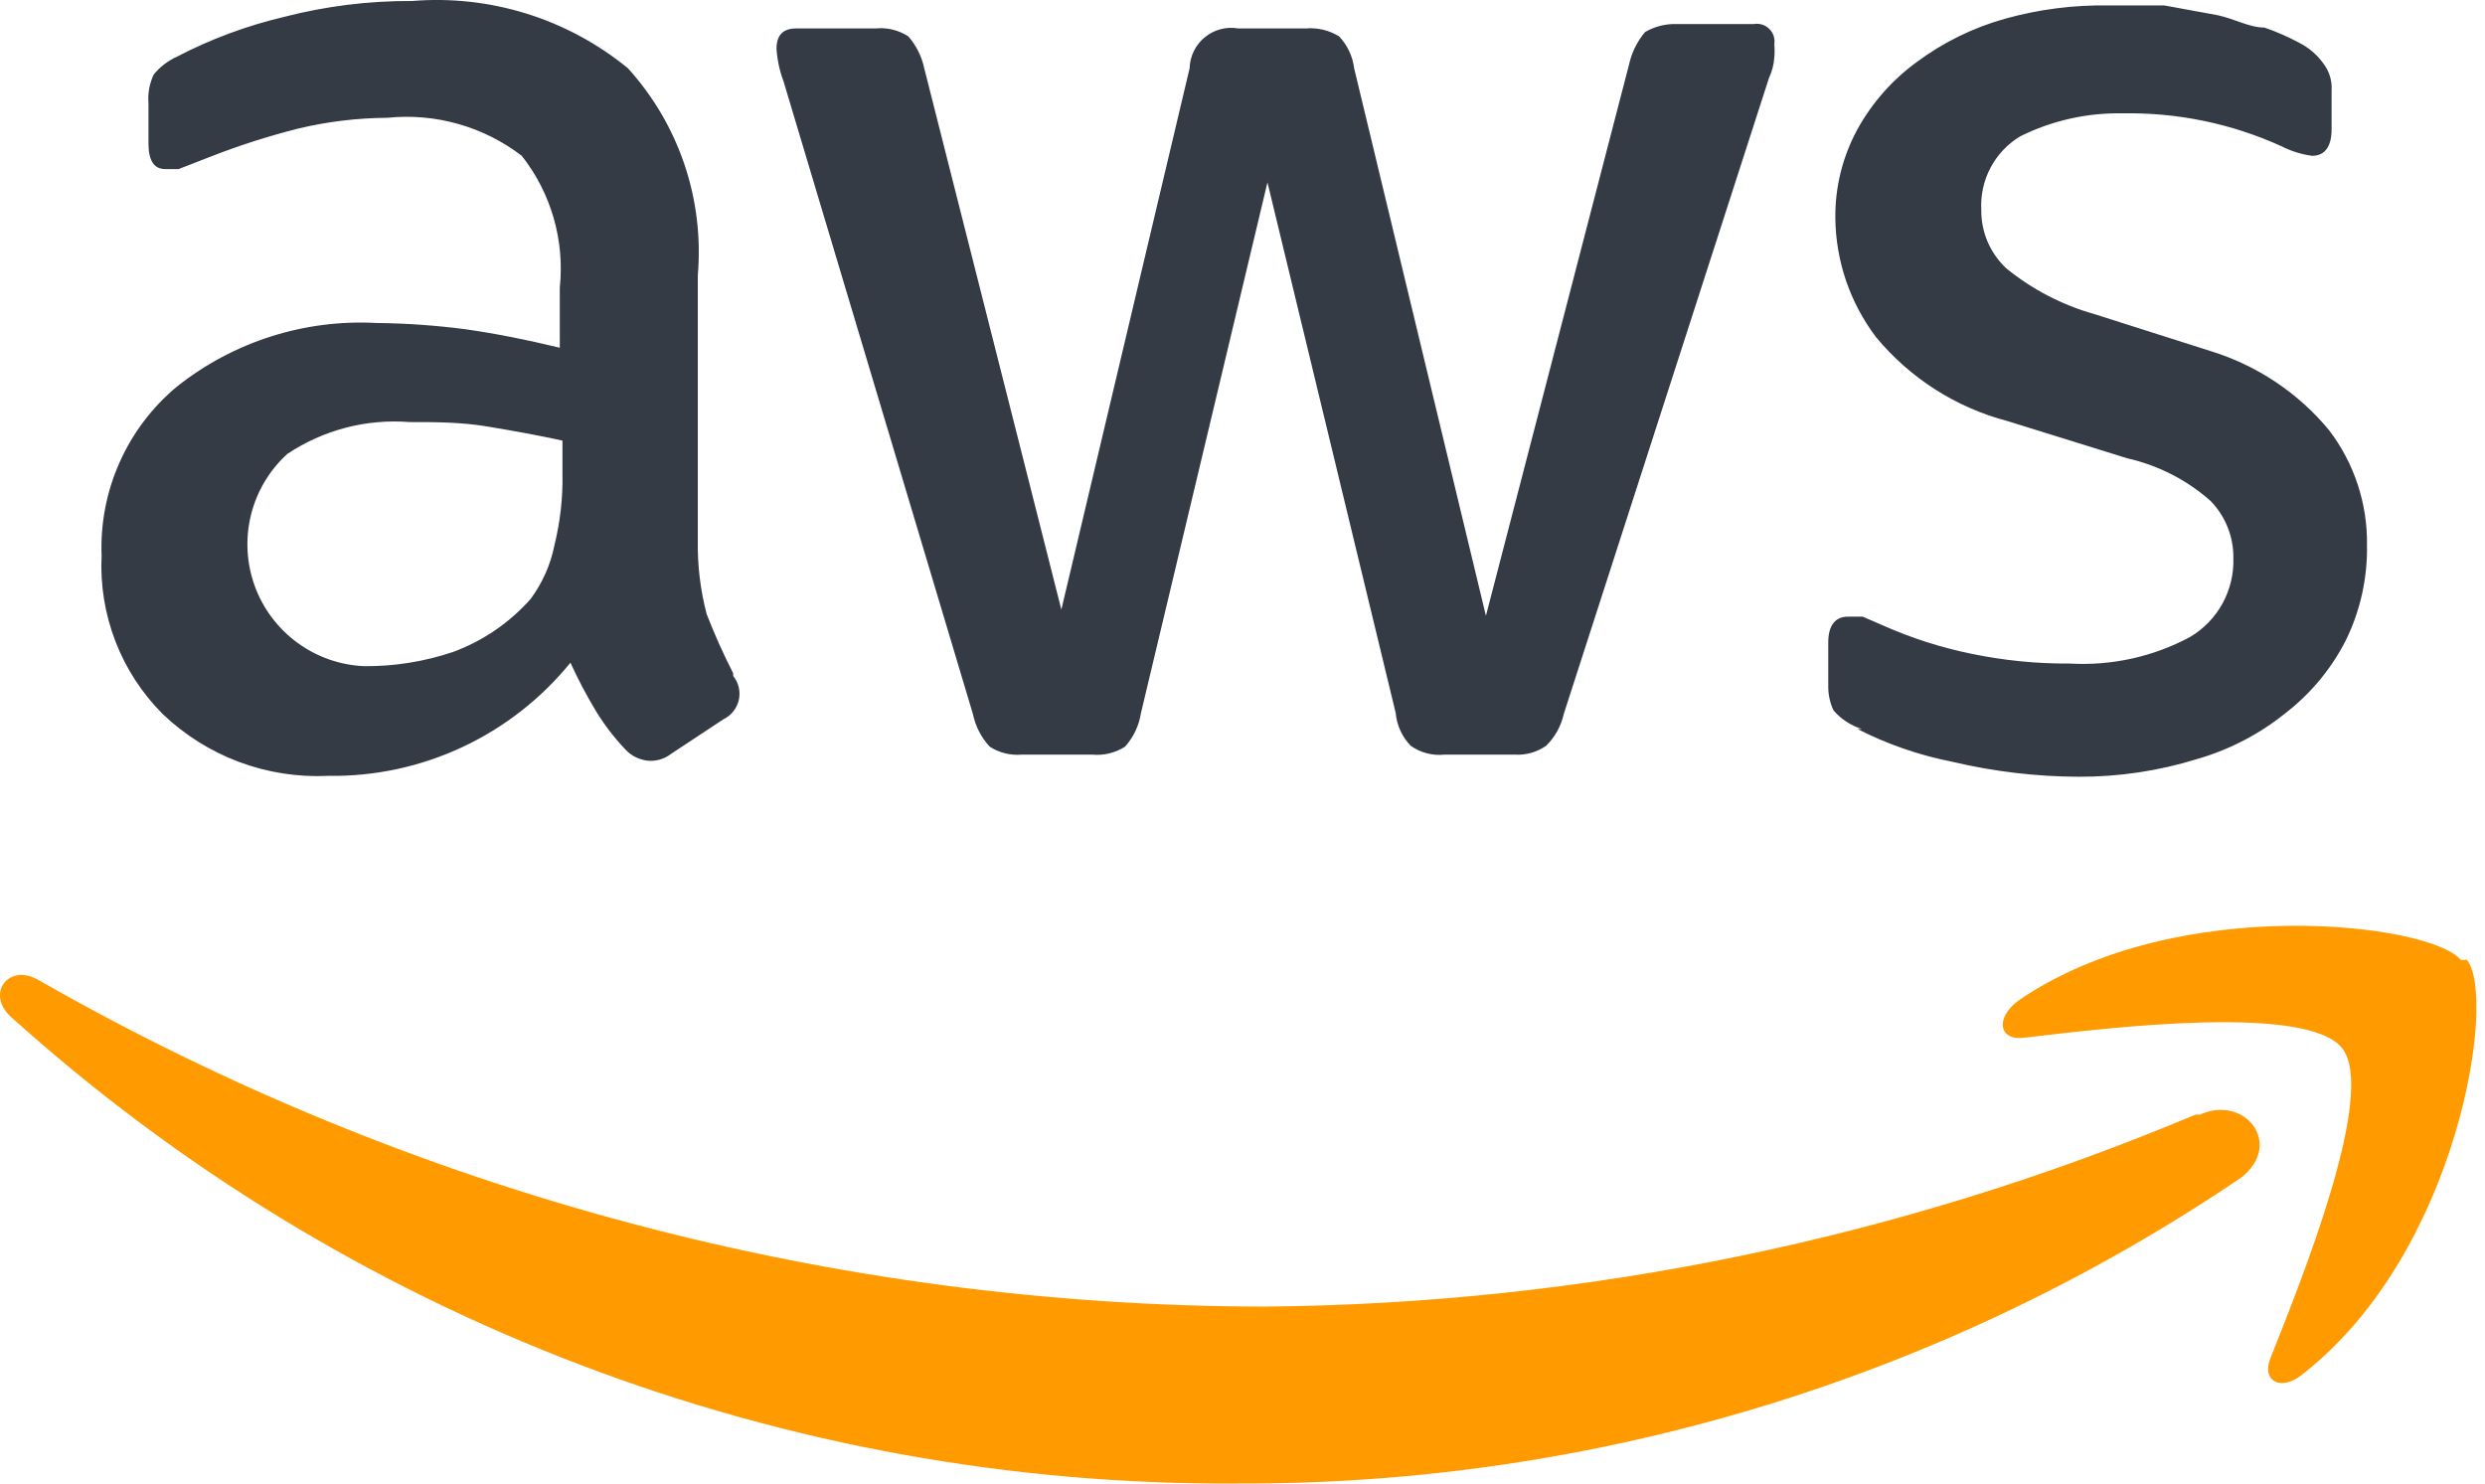
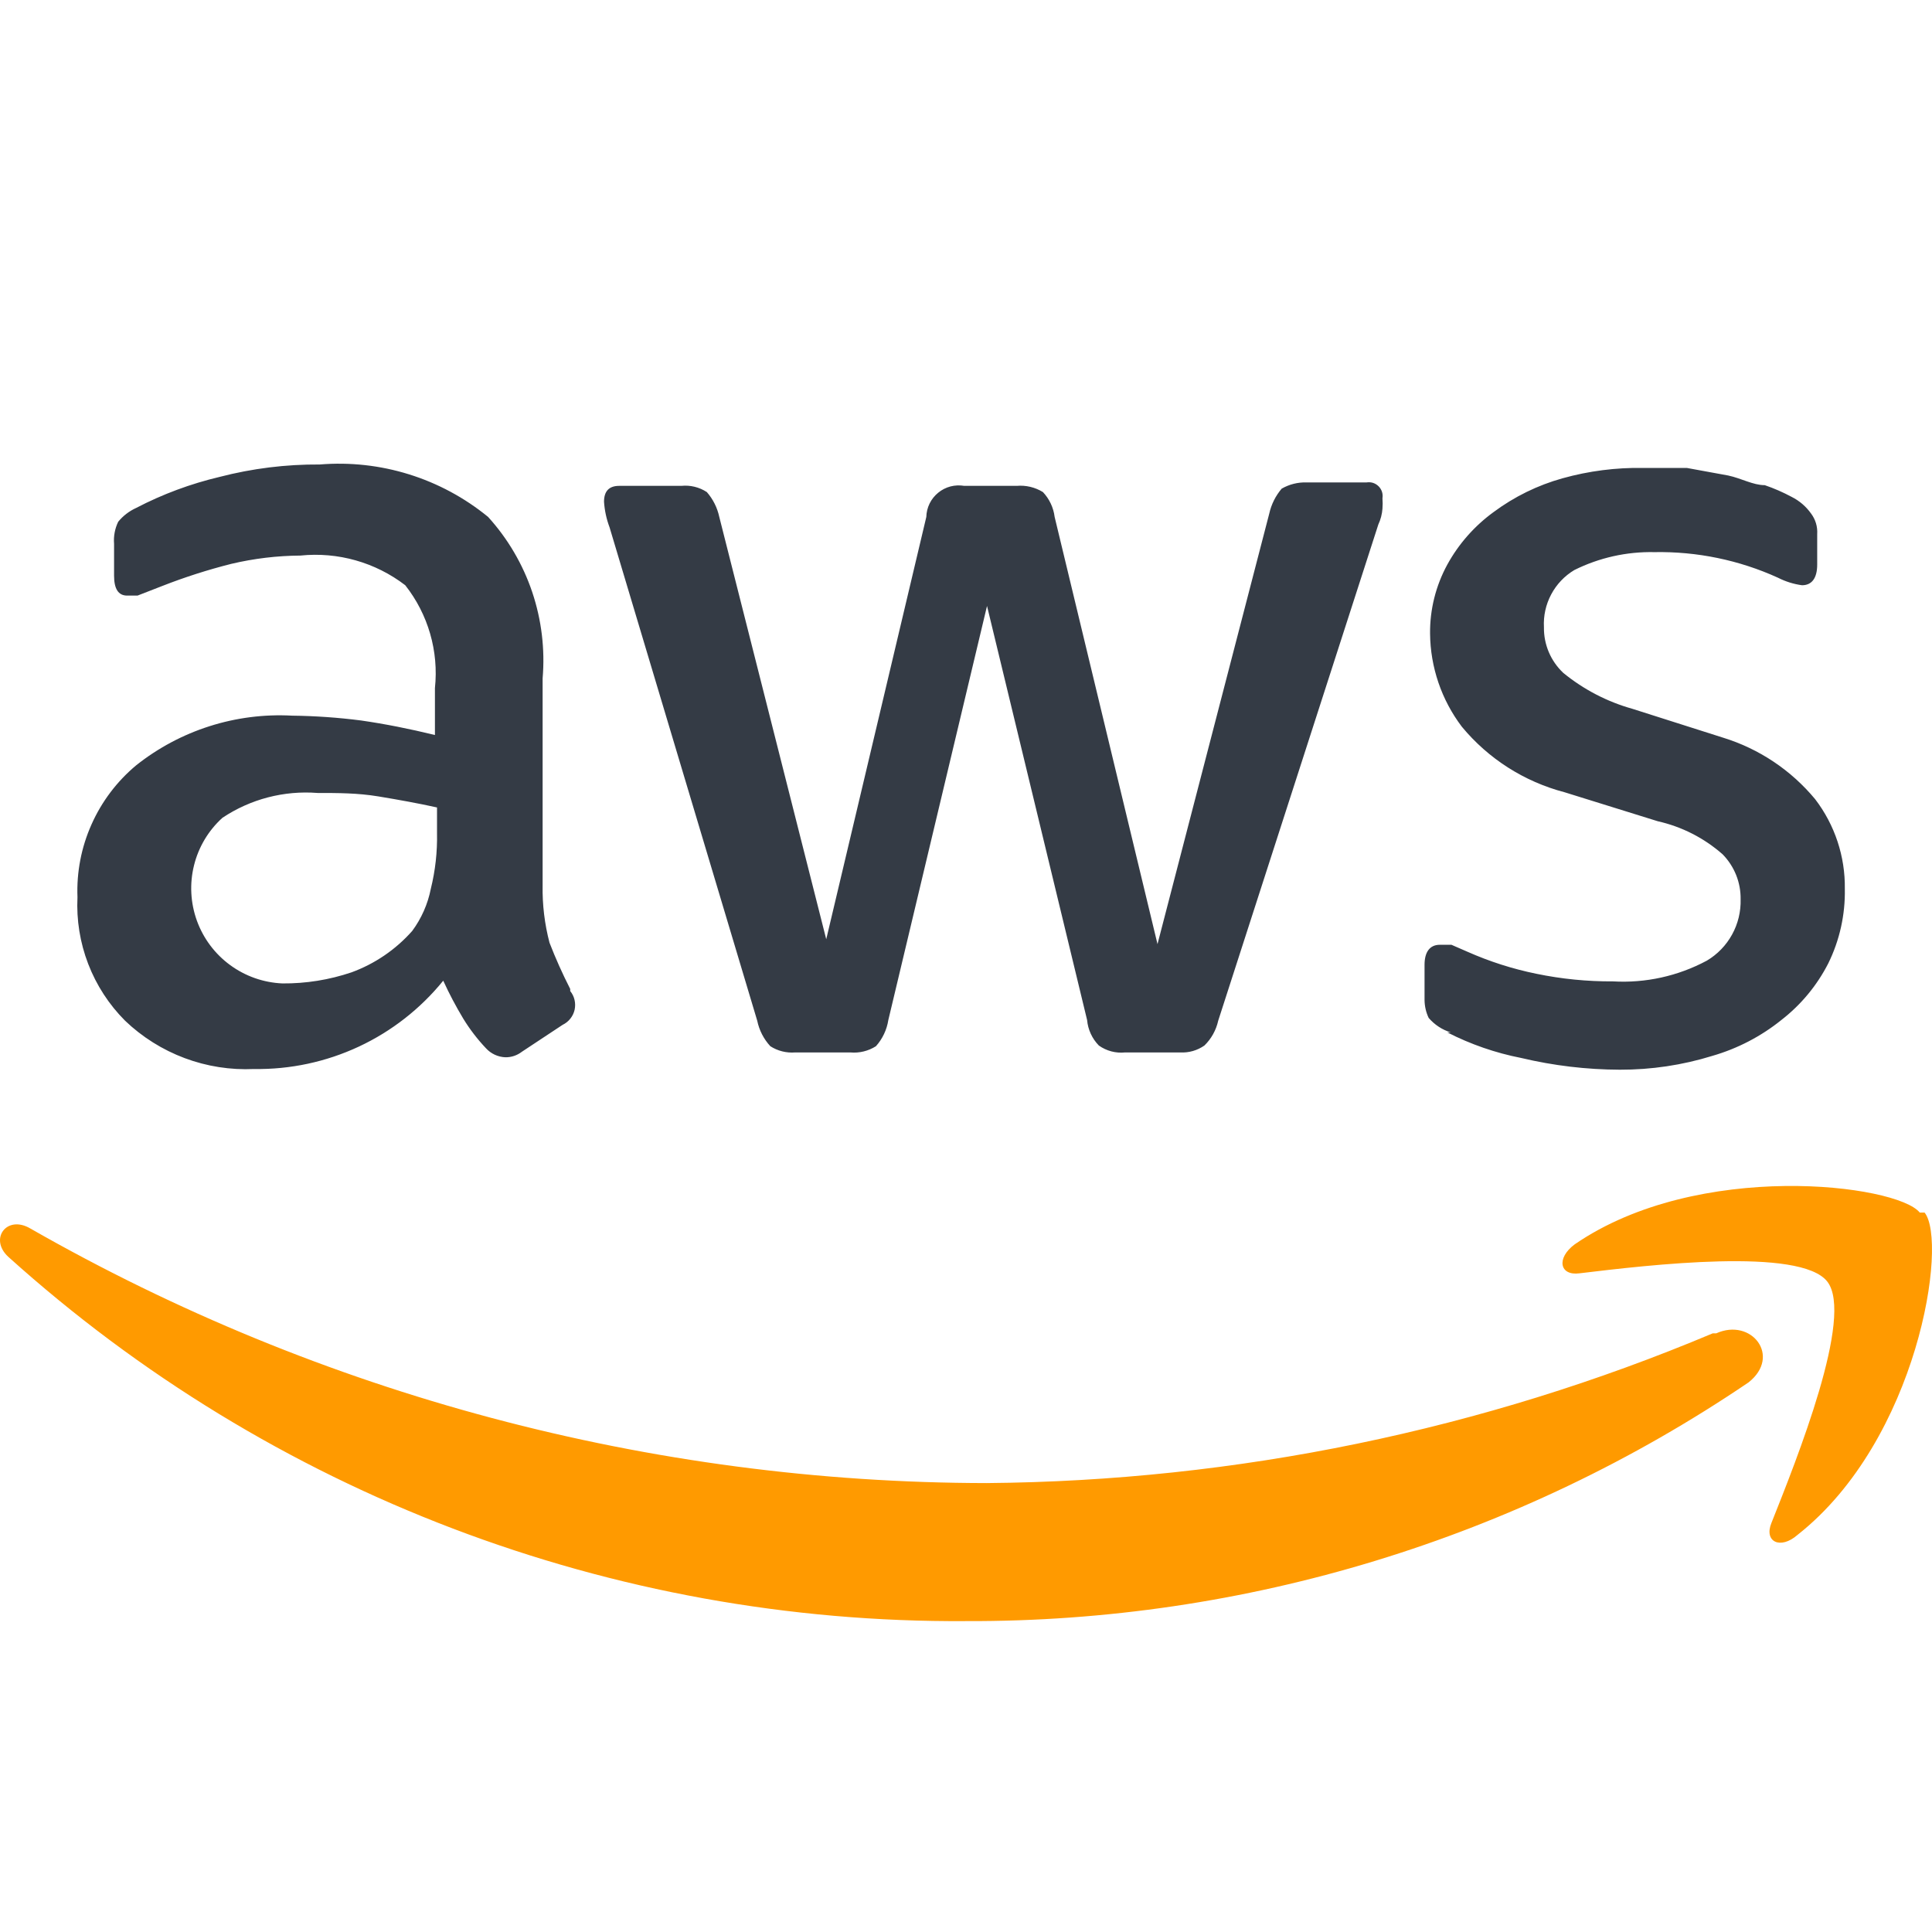
- <svg xmlns="http://www.w3.org/2000/svg" width="67" height="40" viewBox="0 0 67 40" fill="none">
-   <path d="M59.191 30.054C51.245 33.399 42.722 35.157 34.101 35.229C22.506 35.216 11.114 32.183 1.046 26.429C0.235 25.952 -0.385 26.787 0.283 27.407C9.358 35.59 21.166 40.082 33.386 39.999C43.026 40.033 52.452 37.157 60.431 31.747C61.576 30.841 60.526 29.506 59.31 30.054H59.191ZM66.346 25.881C65.558 24.903 58.69 24.044 54.421 26.978C53.777 27.455 53.896 28.075 54.588 27.979C56.973 27.693 62.22 27.073 63.15 28.265C64.08 29.458 62.1 34.395 61.218 36.613C60.956 37.257 61.528 37.543 62.124 37.018C66.298 33.727 67.323 26.882 66.513 25.881H66.346Z" fill="#FF9A00" />
-   <path d="M19.768 18.153C19.502 17.633 19.263 17.1 19.052 16.555C18.883 15.909 18.803 15.243 18.814 14.575V7.421C18.9 6.411 18.778 5.394 18.454 4.434C18.129 3.474 17.611 2.591 16.93 1.84C15.298 0.504 13.212 -0.146 11.111 0.027C9.944 0.02 8.782 0.165 7.652 0.457C6.65 0.694 5.68 1.054 4.767 1.53C4.526 1.64 4.314 1.803 4.146 2.007C4.032 2.244 3.982 2.508 4.003 2.77V3.867C4.003 4.32 4.146 4.559 4.457 4.559H4.814L5.673 4.225C6.451 3.921 7.248 3.666 8.058 3.462C8.84 3.277 9.64 3.181 10.443 3.176C11.738 3.043 13.034 3.409 14.068 4.201C14.86 5.207 15.227 6.482 15.093 7.755V9.376C14.211 9.162 13.376 8.995 12.541 8.876C11.75 8.773 10.954 8.717 10.156 8.709C8.21 8.602 6.293 9.213 4.767 10.426C4.103 10.979 3.575 11.678 3.224 12.468C2.872 13.257 2.706 14.117 2.739 14.981C2.701 15.768 2.828 16.554 3.111 17.289C3.394 18.025 3.828 18.692 4.385 19.25C4.976 19.816 5.677 20.256 6.443 20.543C7.21 20.83 8.027 20.958 8.845 20.919C10.094 20.939 11.331 20.674 12.463 20.145C13.595 19.616 14.592 18.837 15.38 17.867C15.585 18.317 15.816 18.755 16.071 19.178C16.297 19.547 16.561 19.89 16.858 20.204C16.943 20.297 17.046 20.373 17.161 20.426C17.276 20.479 17.4 20.509 17.526 20.514C17.733 20.518 17.935 20.45 18.098 20.323L19.505 19.393C19.609 19.343 19.701 19.27 19.772 19.18C19.844 19.09 19.894 18.985 19.92 18.872C19.945 18.76 19.944 18.643 19.918 18.531C19.892 18.419 19.84 18.314 19.768 18.224V18.153ZM15.165 12.763C15.178 13.414 15.106 14.063 14.95 14.695C14.846 15.221 14.626 15.718 14.306 16.15C13.736 16.794 13.015 17.285 12.208 17.581C11.439 17.839 10.633 17.968 9.823 17.962C9.171 17.935 8.542 17.714 8.015 17.328C7.489 16.942 7.09 16.409 6.867 15.796C6.645 15.182 6.61 14.516 6.767 13.883C6.923 13.25 7.265 12.677 7.748 12.238C8.718 11.591 9.877 11.289 11.039 11.38C11.731 11.38 12.422 11.38 13.138 11.499C13.853 11.618 14.521 11.738 15.165 11.88V12.763ZM26.231 19.25C26.299 19.58 26.456 19.885 26.684 20.132C26.939 20.296 27.241 20.372 27.543 20.347H29.451C29.76 20.375 30.071 20.299 30.333 20.132C30.561 19.878 30.71 19.563 30.762 19.226L34.173 4.917L37.631 19.226C37.661 19.558 37.804 19.869 38.036 20.109C38.3 20.295 38.622 20.38 38.943 20.347H40.851C41.148 20.363 41.441 20.279 41.685 20.109C41.925 19.875 42.09 19.576 42.162 19.25L47.695 2.102C47.776 1.93 47.825 1.744 47.838 1.554C47.849 1.435 47.849 1.315 47.838 1.196C47.851 1.121 47.845 1.045 47.822 0.972C47.799 0.9 47.759 0.834 47.705 0.781C47.651 0.727 47.586 0.687 47.514 0.664C47.441 0.641 47.365 0.635 47.29 0.648H45.215C44.914 0.638 44.617 0.712 44.356 0.862C44.146 1.109 43.998 1.404 43.927 1.721L40.063 16.603L36.51 1.84C36.47 1.518 36.328 1.217 36.105 0.981C35.834 0.814 35.516 0.739 35.198 0.767H33.386C33.227 0.739 33.065 0.746 32.909 0.787C32.754 0.828 32.609 0.902 32.485 1.004C32.36 1.106 32.259 1.233 32.188 1.377C32.117 1.521 32.078 1.679 32.074 1.84L28.616 16.436L24.919 1.84C24.852 1.522 24.704 1.226 24.49 0.981C24.229 0.811 23.918 0.735 23.608 0.767H21.461C21.103 0.767 20.936 0.958 20.936 1.315C20.956 1.617 21.02 1.915 21.127 2.198L26.231 19.25ZM50.08 19.655C50.886 20.067 51.745 20.364 52.632 20.538C53.75 20.803 54.894 20.939 56.043 20.943C57.126 20.947 58.203 20.786 59.238 20.466C60.108 20.215 60.919 19.794 61.623 19.226C62.301 18.701 62.855 18.033 63.245 17.27C63.638 16.47 63.834 15.587 63.818 14.695C63.834 13.575 63.472 12.483 62.792 11.594C61.963 10.594 60.861 9.857 59.62 9.472L56.472 8.47C55.6 8.225 54.788 7.803 54.087 7.23C53.873 7.028 53.703 6.784 53.587 6.513C53.473 6.242 53.415 5.95 53.419 5.656C53.398 5.262 53.484 4.869 53.669 4.52C53.854 4.171 54.13 3.88 54.468 3.676C55.327 3.249 56.276 3.037 57.235 3.056C58.706 3.03 60.164 3.331 61.504 3.939C61.765 4.073 62.048 4.162 62.339 4.201C62.673 4.201 62.864 3.963 62.864 3.486V2.436C62.88 2.18 62.804 1.926 62.649 1.721C62.477 1.478 62.247 1.281 61.981 1.148C61.683 0.988 61.371 0.852 61.051 0.743C60.645 0.743 60.24 0.504 59.787 0.409L58.356 0.147H56.853C55.911 0.13 54.971 0.251 54.063 0.504C53.203 0.744 52.395 1.14 51.678 1.673C51.019 2.153 50.474 2.772 50.08 3.486C49.682 4.217 49.476 5.038 49.484 5.871C49.494 7.034 49.879 8.163 50.581 9.09C51.499 10.199 52.742 10.992 54.135 11.356L57.354 12.357C58.186 12.544 58.957 12.938 59.596 13.502C59.797 13.707 59.955 13.949 60.061 14.215C60.168 14.482 60.22 14.766 60.216 15.053C60.229 15.478 60.127 15.9 59.922 16.273C59.716 16.647 59.414 16.958 59.048 17.175C58.053 17.709 56.931 17.956 55.804 17.891C54.915 17.897 54.028 17.809 53.157 17.628C52.337 17.461 51.537 17.205 50.772 16.865L50.223 16.627H49.818C49.484 16.627 49.293 16.865 49.293 17.318V18.535C49.295 18.749 49.344 18.961 49.436 19.155C49.638 19.39 49.903 19.564 50.2 19.655H50.08Z" fill="#343B45" />
+ <svg xmlns="http://www.w3.org/2000/svg" width="50" height="50" viewBox="0 0 50 50" fill="none">
+   <path d="M44.325 34.507C38.375 37.011 31.993 38.328 25.537 38.382C16.854 38.372 8.322 36.1 0.783 31.792C0.176 31.435 -0.288 32.06 0.212 32.524C7.008 38.652 15.851 42.016 25.001 41.954C32.22 41.98 39.279 39.826 45.254 35.775C46.111 35.096 45.326 34.096 44.415 34.507H44.325ZM49.683 31.381C49.094 30.649 43.95 30.006 40.754 32.203C40.271 32.56 40.361 33.024 40.879 32.953C42.664 32.738 46.594 32.274 47.29 33.167C47.987 34.06 46.504 37.757 45.843 39.418C45.647 39.9 46.076 40.114 46.522 39.721C49.648 37.257 50.416 32.131 49.808 31.381H49.683Z" fill="#FF9A00" />
+   <path d="M14.757 25.594C14.558 25.205 14.379 24.805 14.221 24.397C14.095 23.914 14.034 23.415 14.043 22.915V17.557C14.107 16.801 14.015 16.04 13.773 15.32C13.53 14.601 13.142 13.94 12.632 13.378C11.41 12.378 9.847 11.891 8.274 12.021C7.4 12.015 6.53 12.123 5.684 12.342C4.933 12.52 4.207 12.789 3.523 13.146C3.343 13.228 3.184 13.35 3.059 13.503C2.973 13.681 2.936 13.878 2.952 14.074V14.896C2.952 15.235 3.059 15.414 3.291 15.414H3.559L4.202 15.164C4.784 14.936 5.381 14.745 5.988 14.592C6.573 14.454 7.172 14.382 7.774 14.378C8.743 14.278 9.715 14.553 10.488 15.146C11.081 15.899 11.357 16.854 11.256 17.807V19.022C10.596 18.861 9.97 18.736 9.345 18.646C8.753 18.57 8.157 18.528 7.559 18.521C6.102 18.442 4.666 18.899 3.523 19.807C3.026 20.222 2.631 20.745 2.368 21.337C2.104 21.928 1.98 22.572 2.005 23.219C1.976 23.808 2.071 24.397 2.283 24.947C2.495 25.498 2.82 25.998 3.237 26.416C3.68 26.84 4.205 27.169 4.779 27.384C5.353 27.599 5.965 27.695 6.577 27.666C7.513 27.68 8.439 27.482 9.287 27.086C10.135 26.69 10.881 26.106 11.471 25.38C11.625 25.717 11.798 26.044 11.989 26.362C12.158 26.638 12.355 26.895 12.578 27.13C12.642 27.2 12.719 27.256 12.805 27.296C12.891 27.336 12.983 27.358 13.078 27.362C13.233 27.365 13.384 27.314 13.507 27.219L14.56 26.523C14.638 26.485 14.707 26.431 14.76 26.363C14.814 26.296 14.852 26.217 14.871 26.133C14.889 26.049 14.889 25.961 14.869 25.877C14.85 25.793 14.811 25.715 14.757 25.648V25.594ZM11.31 21.558C11.32 22.045 11.266 22.531 11.149 23.004C11.071 23.399 10.906 23.771 10.667 24.094C10.24 24.576 9.7 24.944 9.095 25.165C8.52 25.359 7.916 25.456 7.309 25.451C6.821 25.43 6.35 25.265 5.956 24.976C5.562 24.688 5.263 24.288 5.096 23.829C4.93 23.369 4.903 22.871 5.021 22.396C5.138 21.922 5.394 21.493 5.756 21.165C6.482 20.68 7.35 20.454 8.22 20.522C8.738 20.522 9.256 20.522 9.792 20.611C10.328 20.7 10.828 20.79 11.31 20.897V21.558ZM19.597 26.416C19.648 26.662 19.765 26.891 19.936 27.076C20.127 27.199 20.353 27.255 20.579 27.237H22.008C22.24 27.258 22.472 27.201 22.669 27.076C22.839 26.886 22.951 26.65 22.99 26.398L25.544 15.682L28.134 26.398C28.156 26.646 28.264 26.88 28.438 27.058C28.635 27.198 28.876 27.262 29.116 27.237H30.545C30.767 27.249 30.987 27.186 31.17 27.058C31.349 26.884 31.473 26.66 31.527 26.416L35.671 13.574C35.731 13.445 35.768 13.306 35.778 13.164C35.785 13.074 35.785 12.985 35.778 12.896C35.787 12.84 35.783 12.782 35.766 12.728C35.748 12.674 35.718 12.625 35.678 12.585C35.638 12.545 35.589 12.515 35.535 12.497C35.48 12.48 35.423 12.476 35.367 12.485H33.813C33.588 12.478 33.366 12.534 33.17 12.646C33.013 12.831 32.902 13.051 32.849 13.289L29.956 24.433L27.294 13.378C27.264 13.137 27.158 12.912 26.991 12.735C26.788 12.61 26.55 12.553 26.312 12.574H24.955C24.836 12.554 24.715 12.559 24.598 12.589C24.482 12.62 24.373 12.675 24.28 12.752C24.187 12.828 24.111 12.923 24.058 13.031C24.005 13.139 23.976 13.258 23.973 13.378L21.383 24.308L18.615 13.378C18.564 13.14 18.453 12.918 18.293 12.735C18.098 12.607 17.864 12.55 17.632 12.574H16.025C15.757 12.574 15.632 12.717 15.632 12.985C15.647 13.211 15.695 13.434 15.775 13.646L19.597 26.416ZM37.457 26.719C38.06 27.027 38.703 27.25 39.368 27.38C40.205 27.579 41.061 27.681 41.922 27.684C42.733 27.686 43.54 27.566 44.315 27.326C44.966 27.138 45.573 26.823 46.101 26.398C46.608 26.005 47.023 25.505 47.315 24.933C47.61 24.334 47.757 23.672 47.744 23.004C47.756 22.166 47.485 21.348 46.976 20.683C46.355 19.934 45.53 19.381 44.6 19.093L42.243 18.343C41.59 18.16 40.982 17.843 40.457 17.414C40.297 17.263 40.169 17.08 40.083 16.877C39.997 16.674 39.954 16.456 39.957 16.235C39.941 15.94 40.005 15.646 40.144 15.385C40.282 15.124 40.489 14.905 40.743 14.753C41.386 14.433 42.097 14.274 42.815 14.289C43.916 14.269 45.008 14.494 46.011 14.95C46.207 15.05 46.419 15.117 46.636 15.146C46.887 15.146 47.029 14.967 47.029 14.61V13.824C47.042 13.632 46.985 13.442 46.869 13.289C46.74 13.107 46.568 12.96 46.369 12.86C46.145 12.74 45.912 12.638 45.672 12.556C45.368 12.556 45.065 12.378 44.725 12.306L43.654 12.11H42.529C41.823 12.098 41.119 12.188 40.439 12.378C39.795 12.557 39.19 12.854 38.653 13.253C38.16 13.612 37.751 14.075 37.457 14.61C37.158 15.158 37.004 15.773 37.01 16.396C37.018 17.267 37.306 18.113 37.832 18.807C38.519 19.638 39.45 20.231 40.493 20.504L42.904 21.254C43.527 21.394 44.104 21.689 44.583 22.111C44.733 22.265 44.851 22.446 44.931 22.645C45.011 22.845 45.05 23.058 45.047 23.272C45.056 23.591 44.98 23.907 44.826 24.186C44.672 24.466 44.447 24.699 44.172 24.862C43.427 25.261 42.587 25.447 41.743 25.398C41.077 25.402 40.413 25.336 39.761 25.201C39.146 25.076 38.547 24.884 37.975 24.63L37.564 24.451H37.26C37.01 24.451 36.867 24.63 36.867 24.969V25.88C36.869 26.04 36.905 26.199 36.974 26.344C37.126 26.52 37.324 26.651 37.546 26.719H37.457Z" fill="#343B45" />
</svg>
